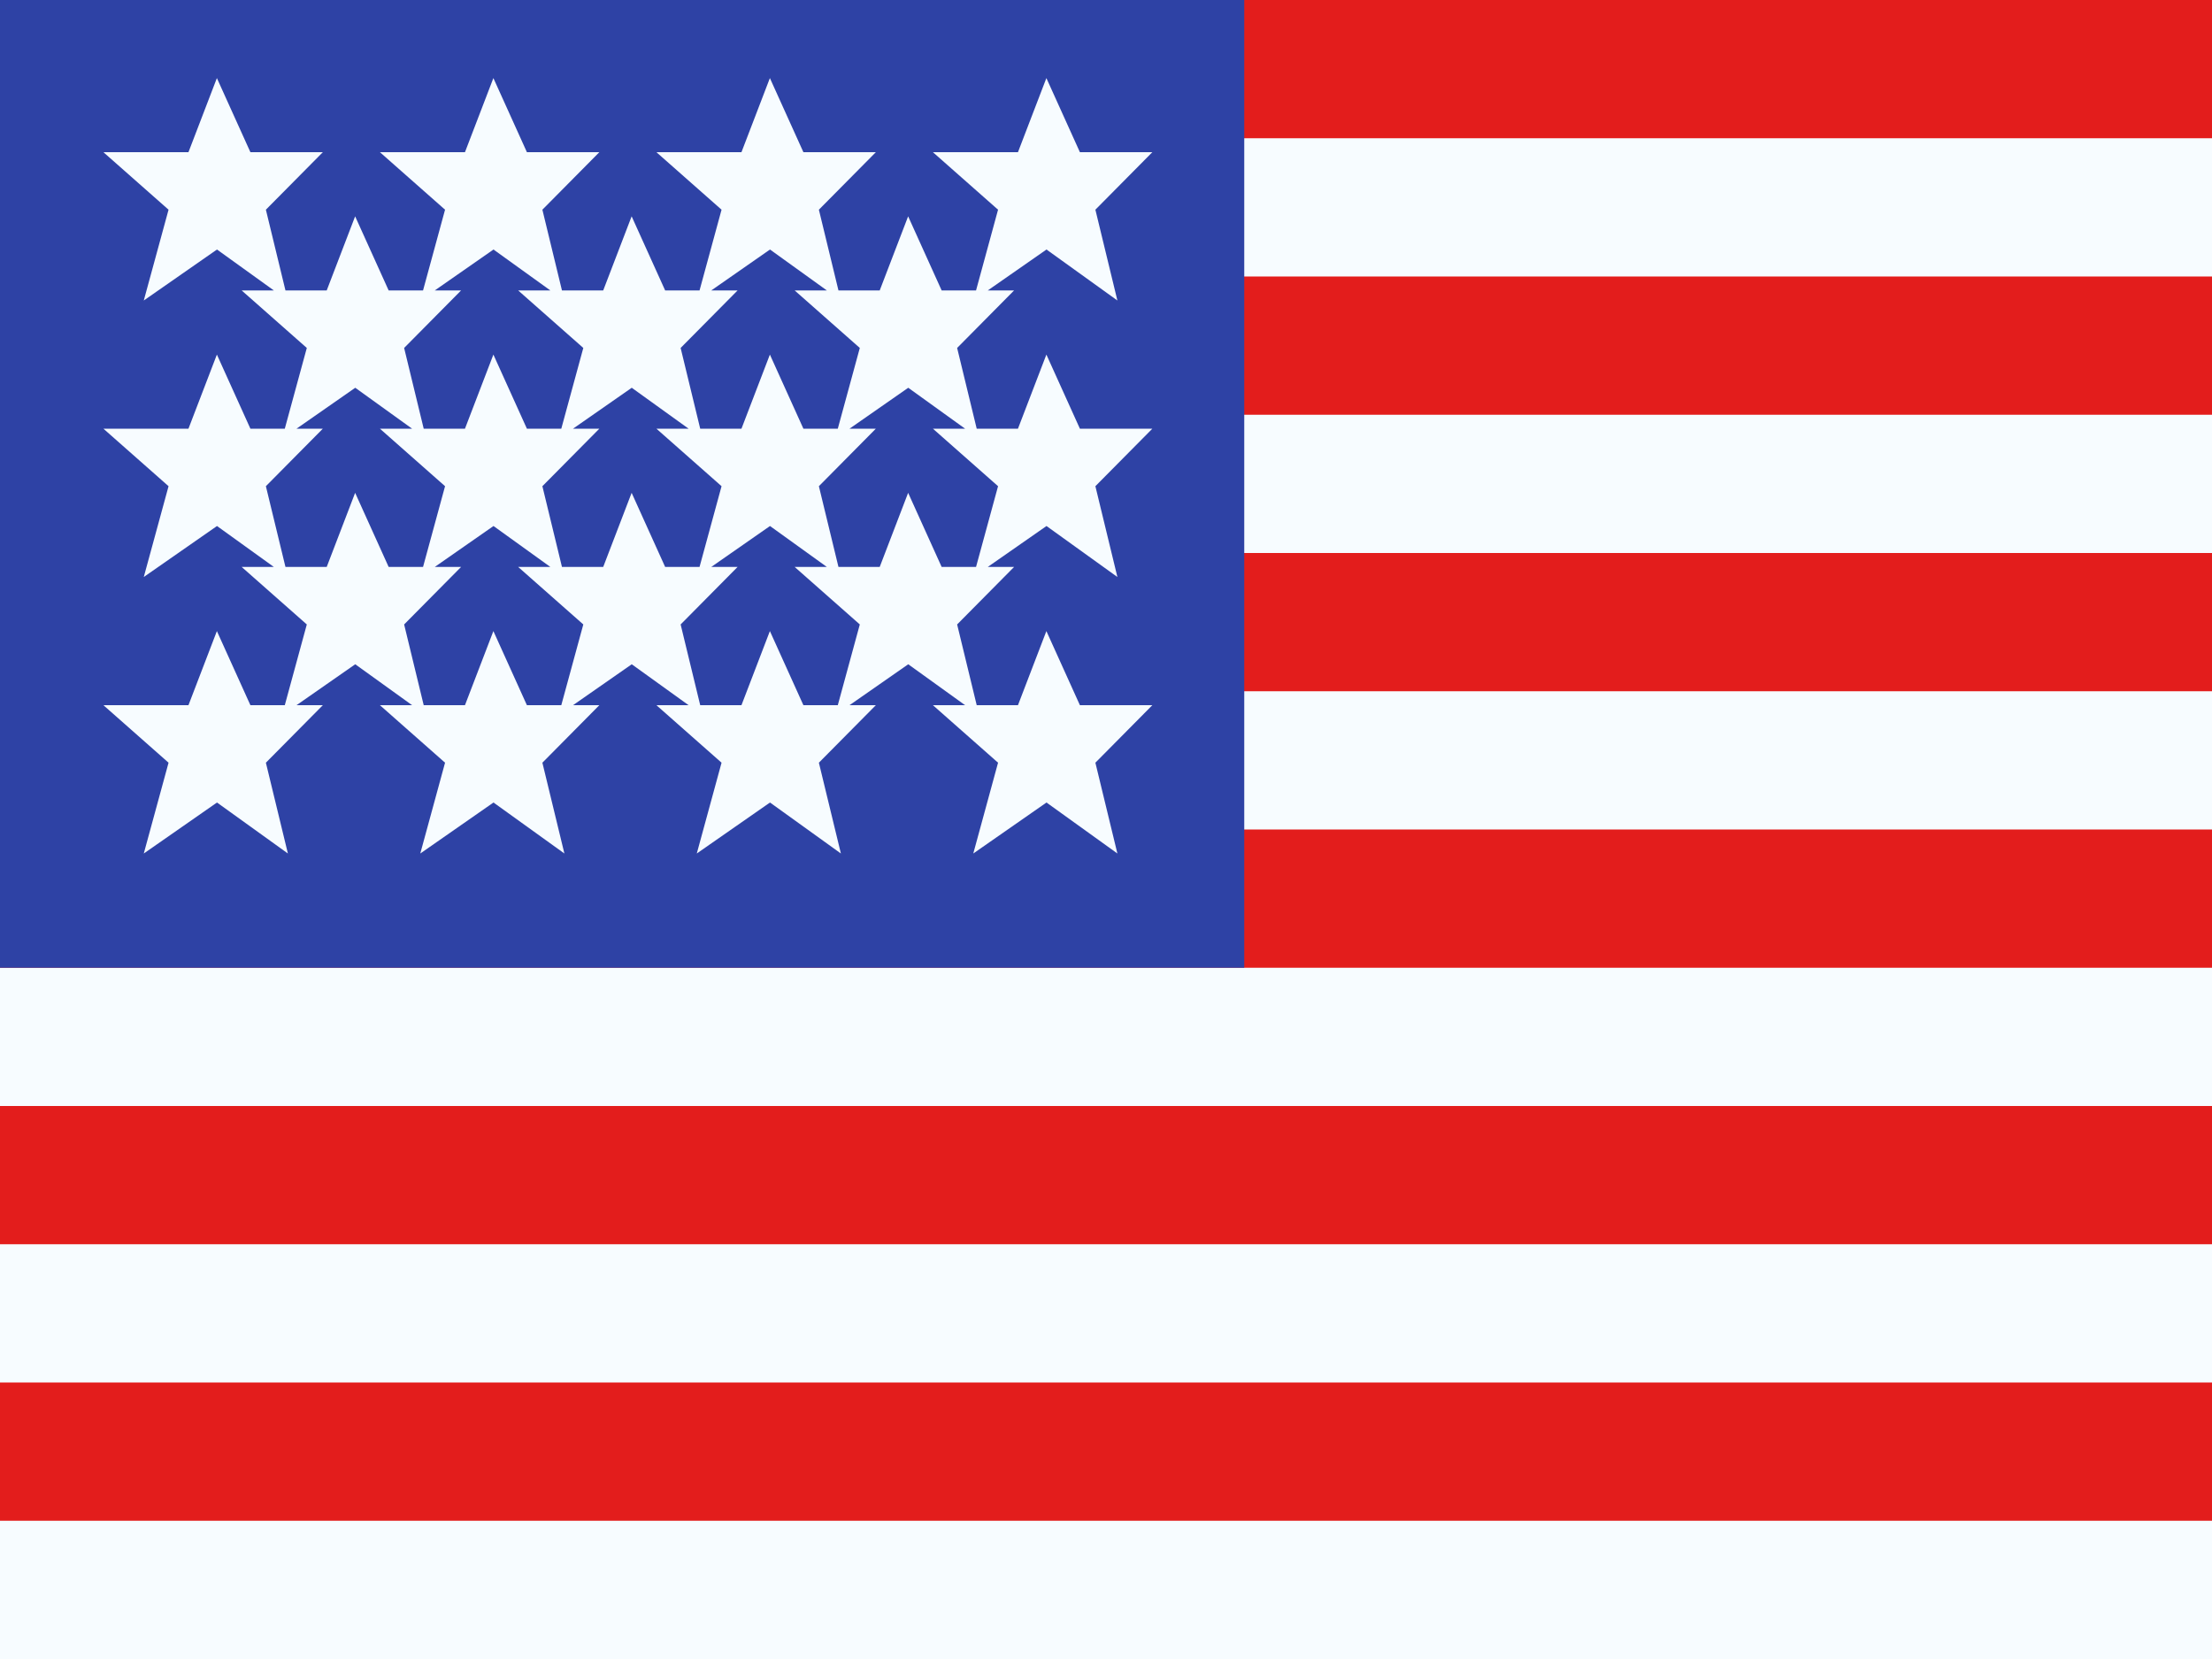
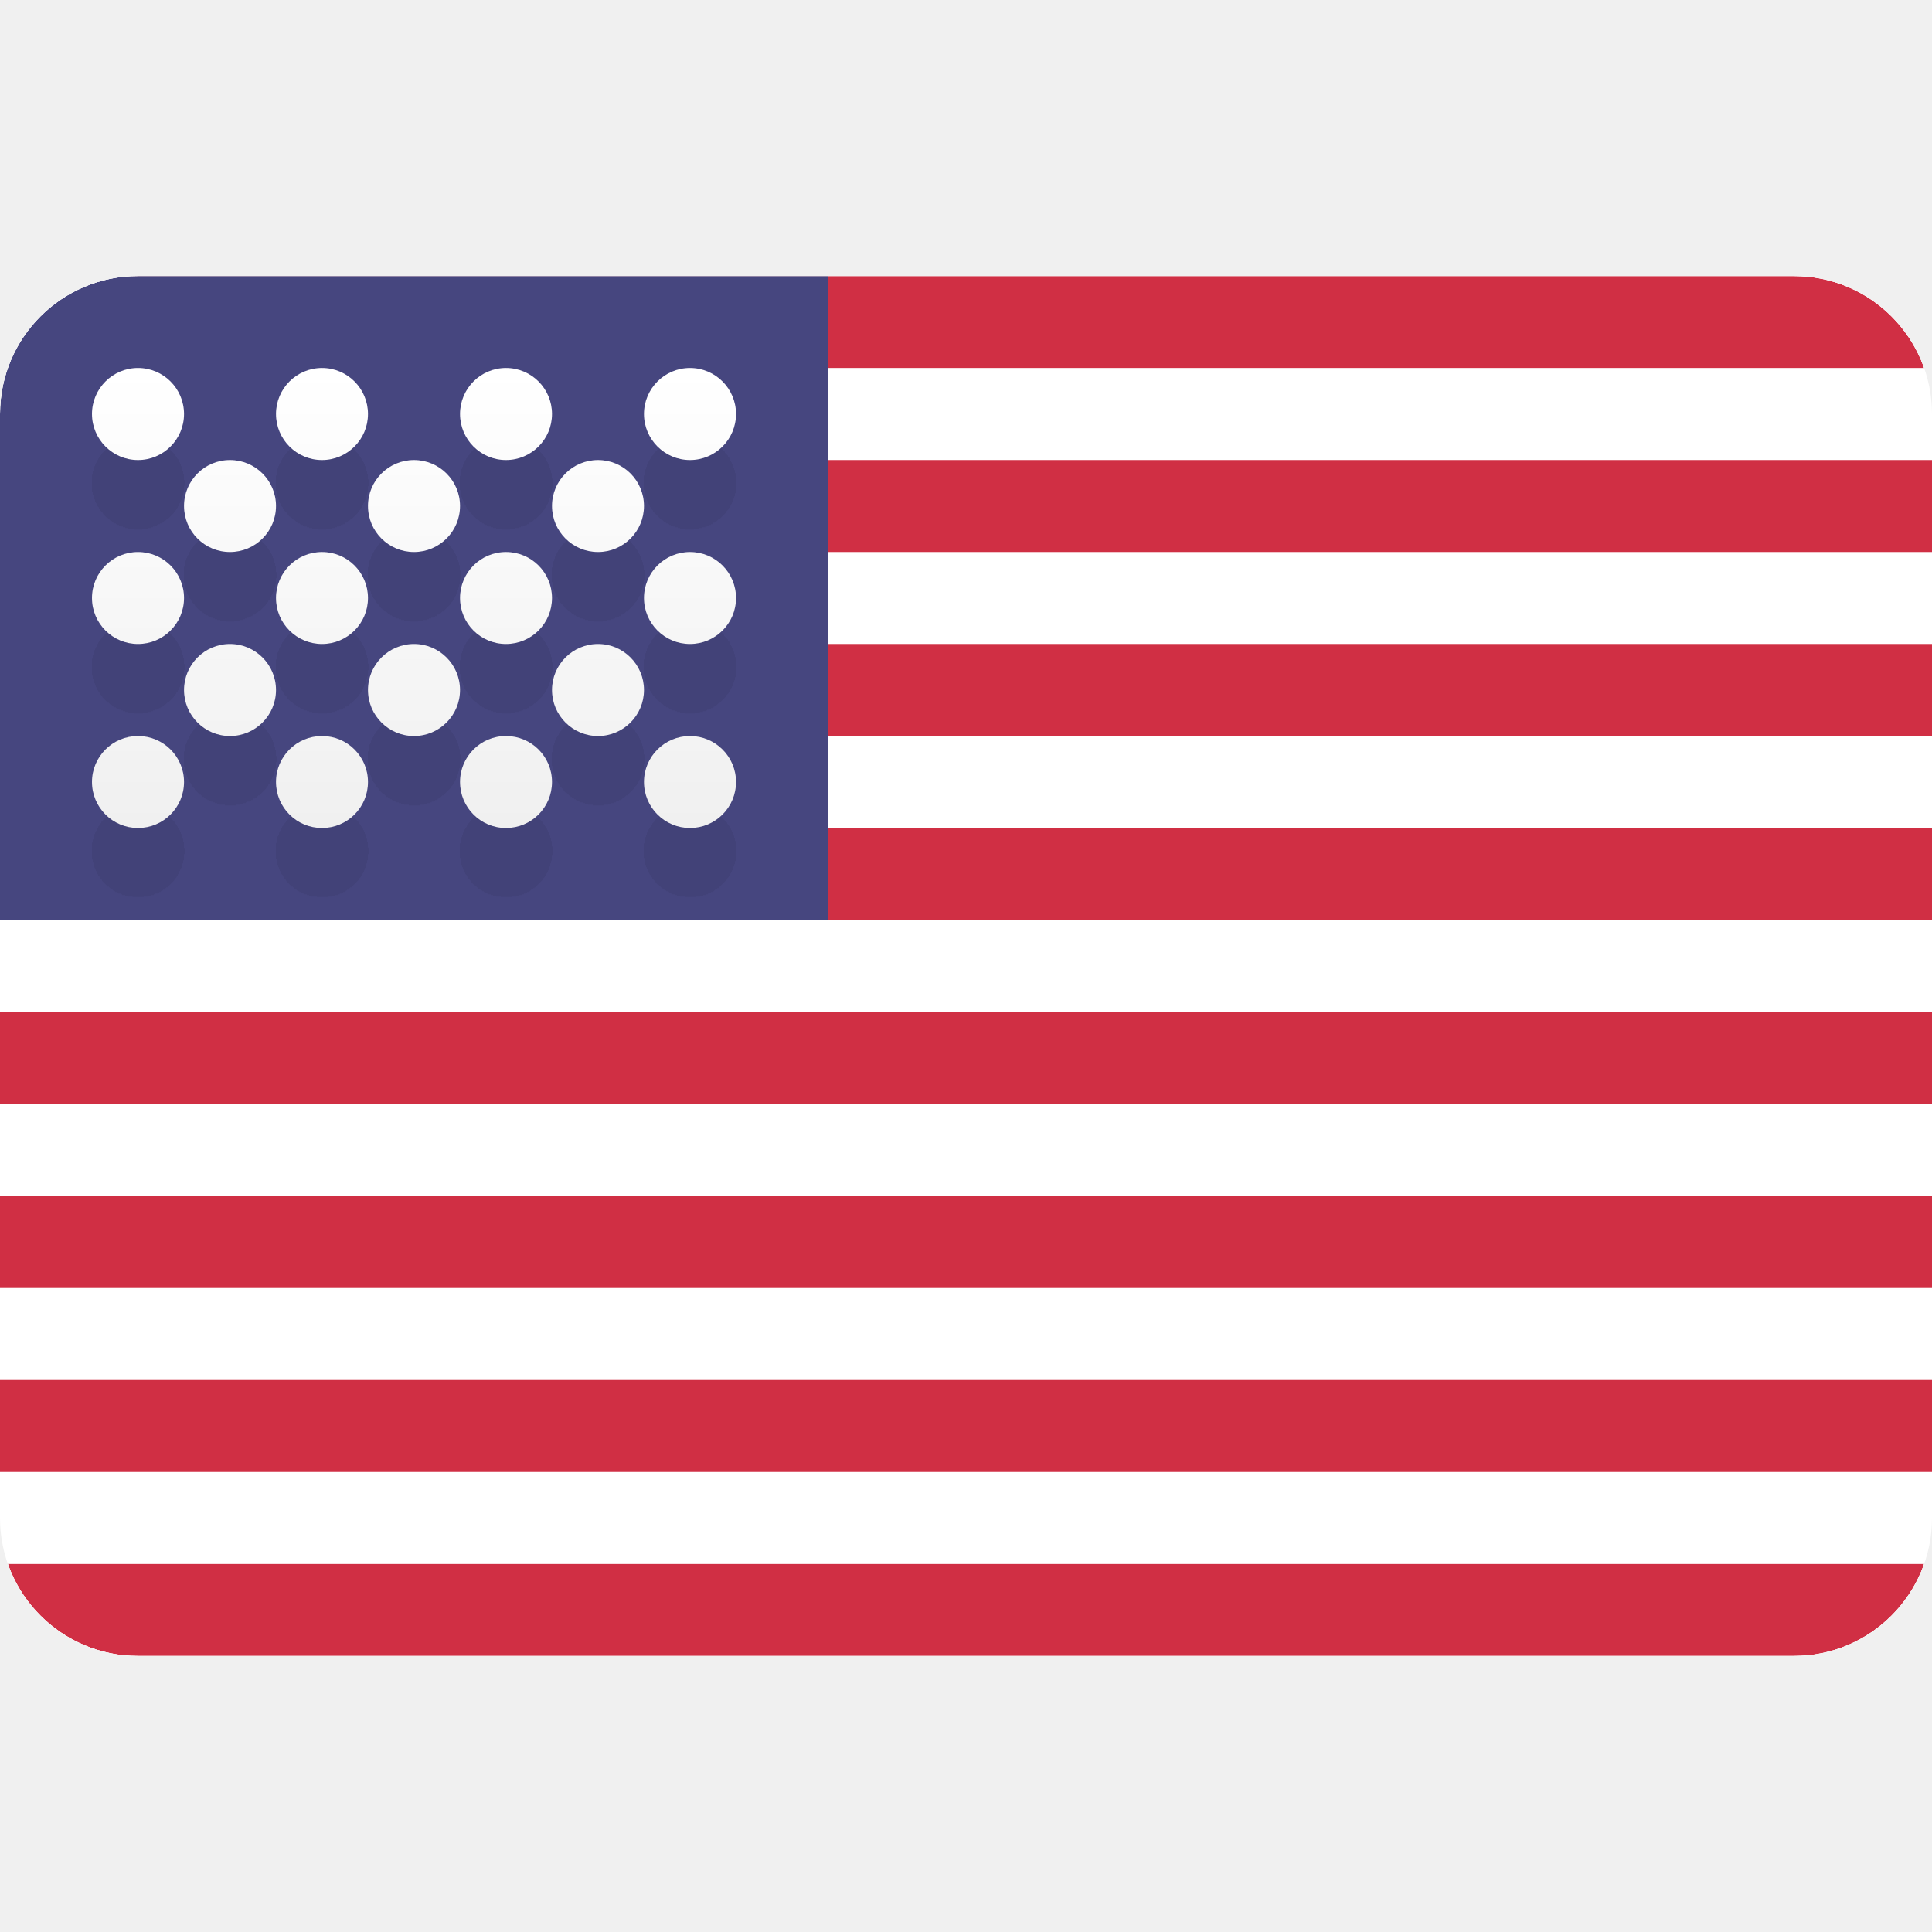
- <svg xmlns="http://www.w3.org/2000/svg" width="20" height="15" viewBox="0 0 20 15" fill="none">
-   <g clip-path="url(#clip0_270_60787)">
-     <rect width="20" height="15" fill="white" />
-     <path fill-rule="evenodd" clip-rule="evenodd" d="M0 0H20V15H0V0Z" fill="#E31D1C" />
-     <path fill-rule="evenodd" clip-rule="evenodd" d="M0 1.25V2.5H20V1.25H0ZM0 3.75V5H20V3.75H0ZM0 7.5V6.25H20V7.5H0ZM0 8.75V10H20V8.75H0ZM0 12.5V11.25H20V12.5H0ZM0 15V13.75H20V15H0Z" fill="#F7FCFF" />
-     <rect width="11.25" height="8.75" fill="#2E42A5" />
-     <path fill-rule="evenodd" clip-rule="evenodd" d="M1.3 2.717L1.962 2.256L2.476 2.626H2.185L2.774 3.146L2.575 3.876H2.264L1.961 3.206L1.704 3.876H0.935L1.524 4.396L1.3 5.217L1.962 4.756L2.476 5.126H2.185L2.774 5.646L2.575 6.376H2.264L1.961 5.706L1.704 6.376H0.935L1.524 6.896L1.3 7.717L1.962 7.256L2.603 7.717L2.404 6.896L2.919 6.376H2.681L3.212 6.006L3.726 6.376H3.435L4.024 6.896L3.8 7.717L4.462 7.256L5.103 7.717L4.904 6.896L5.419 6.376H5.181L5.712 6.006L6.226 6.376H5.935L6.524 6.896L6.3 7.717L6.962 7.256L7.603 7.717L7.404 6.896L7.919 6.376H7.681L8.212 6.006L8.726 6.376H8.435L9.024 6.896L8.8 7.717L9.462 7.256L10.103 7.717L9.904 6.896L10.419 6.376H9.764L9.461 5.706L9.204 6.376H8.831L8.654 5.646L9.169 5.126H8.931L9.462 4.756L10.103 5.217L9.904 4.396L10.419 3.876H9.764L9.461 3.206L9.204 3.876H8.831L8.654 3.146L9.169 2.626H8.931L9.462 2.256L10.103 2.717L9.904 1.896L10.419 1.376H9.764L9.461 0.706L9.204 1.376H8.435L9.024 1.896L8.825 2.626H8.514L8.211 1.956L7.954 2.626H7.581L7.404 1.896L7.919 1.376H7.264L6.961 0.706L6.704 1.376H5.935L6.524 1.896L6.325 2.626H6.014L5.711 1.956L5.454 2.626H5.081L4.904 1.896L5.419 1.376H4.764L4.461 0.706L4.204 1.376H3.435L4.024 1.896L3.825 2.626H3.514L3.211 1.956L2.954 2.626H2.581L2.404 1.896L2.919 1.376H2.264L1.961 0.706L1.704 1.376H0.935L1.524 1.896L1.3 2.717ZM8.825 5.126L9.024 4.396L8.435 3.876H8.726L8.212 3.506L7.681 3.876H7.919L7.404 4.396L7.581 5.126H7.954L8.211 4.456L8.514 5.126H8.825ZM7.476 5.126L6.962 4.756L6.431 5.126H6.669L6.154 5.646L6.331 6.376H6.704L6.961 5.706L7.264 6.376H7.575L7.774 5.646L7.185 5.126H7.476ZM5.274 5.646L5.075 6.376H4.764L4.461 5.706L4.204 6.376H3.831L3.654 5.646L4.169 5.126H3.931L4.462 4.756L4.976 5.126H4.685L5.274 5.646ZM5.454 5.126H5.081L4.904 4.396L5.419 3.876H5.181L5.712 3.506L6.226 3.876H5.935L6.524 4.396L6.325 5.126H6.014L5.711 4.456L5.454 5.126ZM3.825 5.126L4.024 4.396L3.435 3.876H3.726L3.212 3.506L2.681 3.876H2.919L2.404 4.396L2.581 5.126H2.954L3.211 4.456L3.514 5.126H3.825ZM7.774 3.146L7.575 3.876H7.264L6.961 3.206L6.704 3.876H6.331L6.154 3.146L6.669 2.626H6.431L6.962 2.256L7.476 2.626H7.185L7.774 3.146ZM4.976 2.626L4.462 2.256L3.931 2.626H4.169L3.654 3.146L3.831 3.876H4.204L4.461 3.206L4.764 3.876H5.075L5.274 3.146L4.685 2.626H4.976Z" fill="#F7FCFF" />
+ <svg xmlns="http://www.w3.org/2000/svg" width="800px" height="800px" viewBox="0 -4 28 28" fill="none">
+   <g clip-path="url(#clip0_503_3486)">
+     <rect width="28" height="20" rx="2" fill="white" />
+     <mask id="mask0_503_3486" style="mask-type:alpha" maskUnits="userSpaceOnUse" x="0" y="0" width="28" height="20">
+       <rect width="28" height="20" rx="2" fill="white" />
+     </mask>
+     <g mask="url(#mask0_503_3486)">
+       <path fill-rule="evenodd" clip-rule="evenodd" d="M28 0H0V1.333H28V0ZM28 2.667H0V4H28V2.667ZM0 5.333H28V6.667H0V5.333ZM28 8H0V9.333H28V8ZM0 10.667H28V12H0V10.667ZM28 13.333H0V14.667H28V13.333ZM0 16H28V17.333H0V16ZM28 18.667H0V20H28V18.667Z" fill="#D02F44" />
+       <rect width="12" height="9.333" fill="#46467F" />
+       <g filter="url(#filter0_d_503_3486)">
+         <path fill-rule="evenodd" clip-rule="evenodd" d="M2.667 2C2.667 2.368 2.368 2.667 2 2.667C1.632 2.667 1.333 2.368 1.333 2C1.333 1.632 1.632 1.333 2 1.333C2.368 1.333 2.667 1.632 2.667 2ZM5.333 2C5.333 2.368 5.035 2.667 4.667 2.667C4.298 2.667 4 2.368 4 2C4 1.632 4.298 1.333 4.667 1.333C5.035 1.333 5.333 1.632 5.333 2ZM7.333 2.667C7.702 2.667 8 2.368 8 2C8 1.632 7.702 1.333 7.333 1.333C6.965 1.333 6.667 1.632 6.667 2C6.667 2.368 6.965 2.667 7.333 2.667ZM10.667 2C10.667 2.368 10.368 2.667 10 2.667C9.632 2.667 9.333 2.368 9.333 2C9.333 1.632 9.632 1.333 10 1.333C10.368 1.333 10.667 1.632 10.667 2ZM3.333 4C3.701 4 4 3.702 4 3.333C4 2.965 3.701 2.667 3.333 2.667C2.965 2.667 2.667 2.965 2.667 3.333C2.667 3.702 2.965 4 3.333 4ZM6.667 3.333C6.667 3.702 6.368 4 6 4C5.632 4 5.333 3.702 5.333 3.333C5.333 2.965 5.632 2.667 6 2.667C6.368 2.667 6.667 2.965 6.667 3.333ZM8.667 4C9.035 4 9.333 3.702 9.333 3.333C9.333 2.965 9.035 2.667 8.667 2.667C8.298 2.667 8 2.965 8 3.333C8 3.702 8.298 4 8.667 4ZM10.667 4.667C10.667 5.035 10.368 5.333 10 5.333C9.632 5.333 9.333 5.035 9.333 4.667C9.333 4.298 9.632 4 10 4C10.368 4 10.667 4.298 10.667 4.667ZM7.333 5.333C7.702 5.333 8 5.035 8 4.667C8 4.298 7.702 4 7.333 4C6.965 4 6.667 4.298 6.667 4.667C6.667 5.035 6.965 5.333 7.333 5.333ZM5.333 4.667C5.333 5.035 5.035 5.333 4.667 5.333C4.298 5.333 4 5.035 4 4.667C4 4.298 4.298 4 4.667 4C5.035 4 5.333 4.298 5.333 4.667ZM2 5.333C2.368 5.333 2.667 5.035 2.667 4.667C2.667 4.298 2.368 4 2 4C1.632 4 1.333 4.298 1.333 4.667C1.333 5.035 1.632 5.333 2 5.333ZM4 6C4 6.368 3.701 6.667 3.333 6.667C2.965 6.667 2.667 6.368 2.667 6C2.667 5.632 2.965 5.333 3.333 5.333C3.701 5.333 4 5.632 4 6ZM6 6.667C6.368 6.667 6.667 6.368 6.667 6C6.667 5.632 6.368 5.333 6 5.333C5.632 5.333 5.333 5.632 5.333 6C5.333 6.368 5.632 6.667 6 6.667ZM9.333 6C9.333 6.368 9.035 6.667 8.667 6.667C8.298 6.667 8 6.368 8 6C8 5.632 8.298 5.333 8.667 5.333C9.035 5.333 9.333 5.632 9.333 6ZM10 8C10.368 8 10.667 7.702 10.667 7.333C10.667 6.965 10.368 6.667 10 6.667C9.632 6.667 9.333 6.965 9.333 7.333C9.333 7.702 9.632 8 10 8ZM8 7.333C8 7.702 7.702 8 7.333 8C6.965 8 6.667 7.702 6.667 7.333C6.667 6.965 6.965 6.667 7.333 6.667C7.702 6.667 8 6.965 8 7.333ZM4.667 8C5.035 8 5.333 7.702 5.333 7.333C5.333 6.965 5.035 6.667 4.667 6.667C4.298 6.667 4 6.965 4 7.333C4 7.702 4.298 8 4.667 8ZM2.667 7.333C2.667 7.702 2.368 8 2 8C1.632 8 1.333 7.702 1.333 7.333C1.333 6.965 1.632 6.667 2 6.667C2.368 6.667 2.667 6.965 2.667 7.333Z" fill="url(#paint0_linear_503_3486)" />
+       </g>
+     </g>
  </g>
  <defs>
-     <clipPath id="clip0_270_60787">
-       <rect width="20" height="15" fill="white" />
+     <filter id="filter0_d_503_3486" x="1.333" y="1.333" width="9.333" height="7.667" filterUnits="userSpaceOnUse" color-interpolation-filters="sRGB">
+       <feFlood flood-opacity="0" result="BackgroundImageFix" />
+       <feColorMatrix in="SourceAlpha" type="matrix" values="0 0 0 0 0 0 0 0 0 0 0 0 0 0 0 0 0 0 127 0" result="hardAlpha" />
+       <feOffset dy="1" />
+       <feColorMatrix type="matrix" values="0 0 0 0 0 0 0 0 0 0 0 0 0 0 0 0 0 0 0.06 0" />
+       <feBlend mode="normal" in2="BackgroundImageFix" result="effect1_dropShadow_503_3486" />
+       <feBlend mode="normal" in="SourceGraphic" in2="effect1_dropShadow_503_3486" result="shape" />
+     </filter>
+     <linearGradient id="paint0_linear_503_3486" x1="1.333" y1="1.333" x2="1.333" y2="8" gradientUnits="userSpaceOnUse">
+       <stop stop-color="white" />
+       <stop offset="1" stop-color="#F0F0F0" />
+     </linearGradient>
+     <clipPath id="clip0_503_3486">
+       <rect width="28" height="20" rx="2" fill="white" />
    </clipPath>
  </defs>
</svg>
